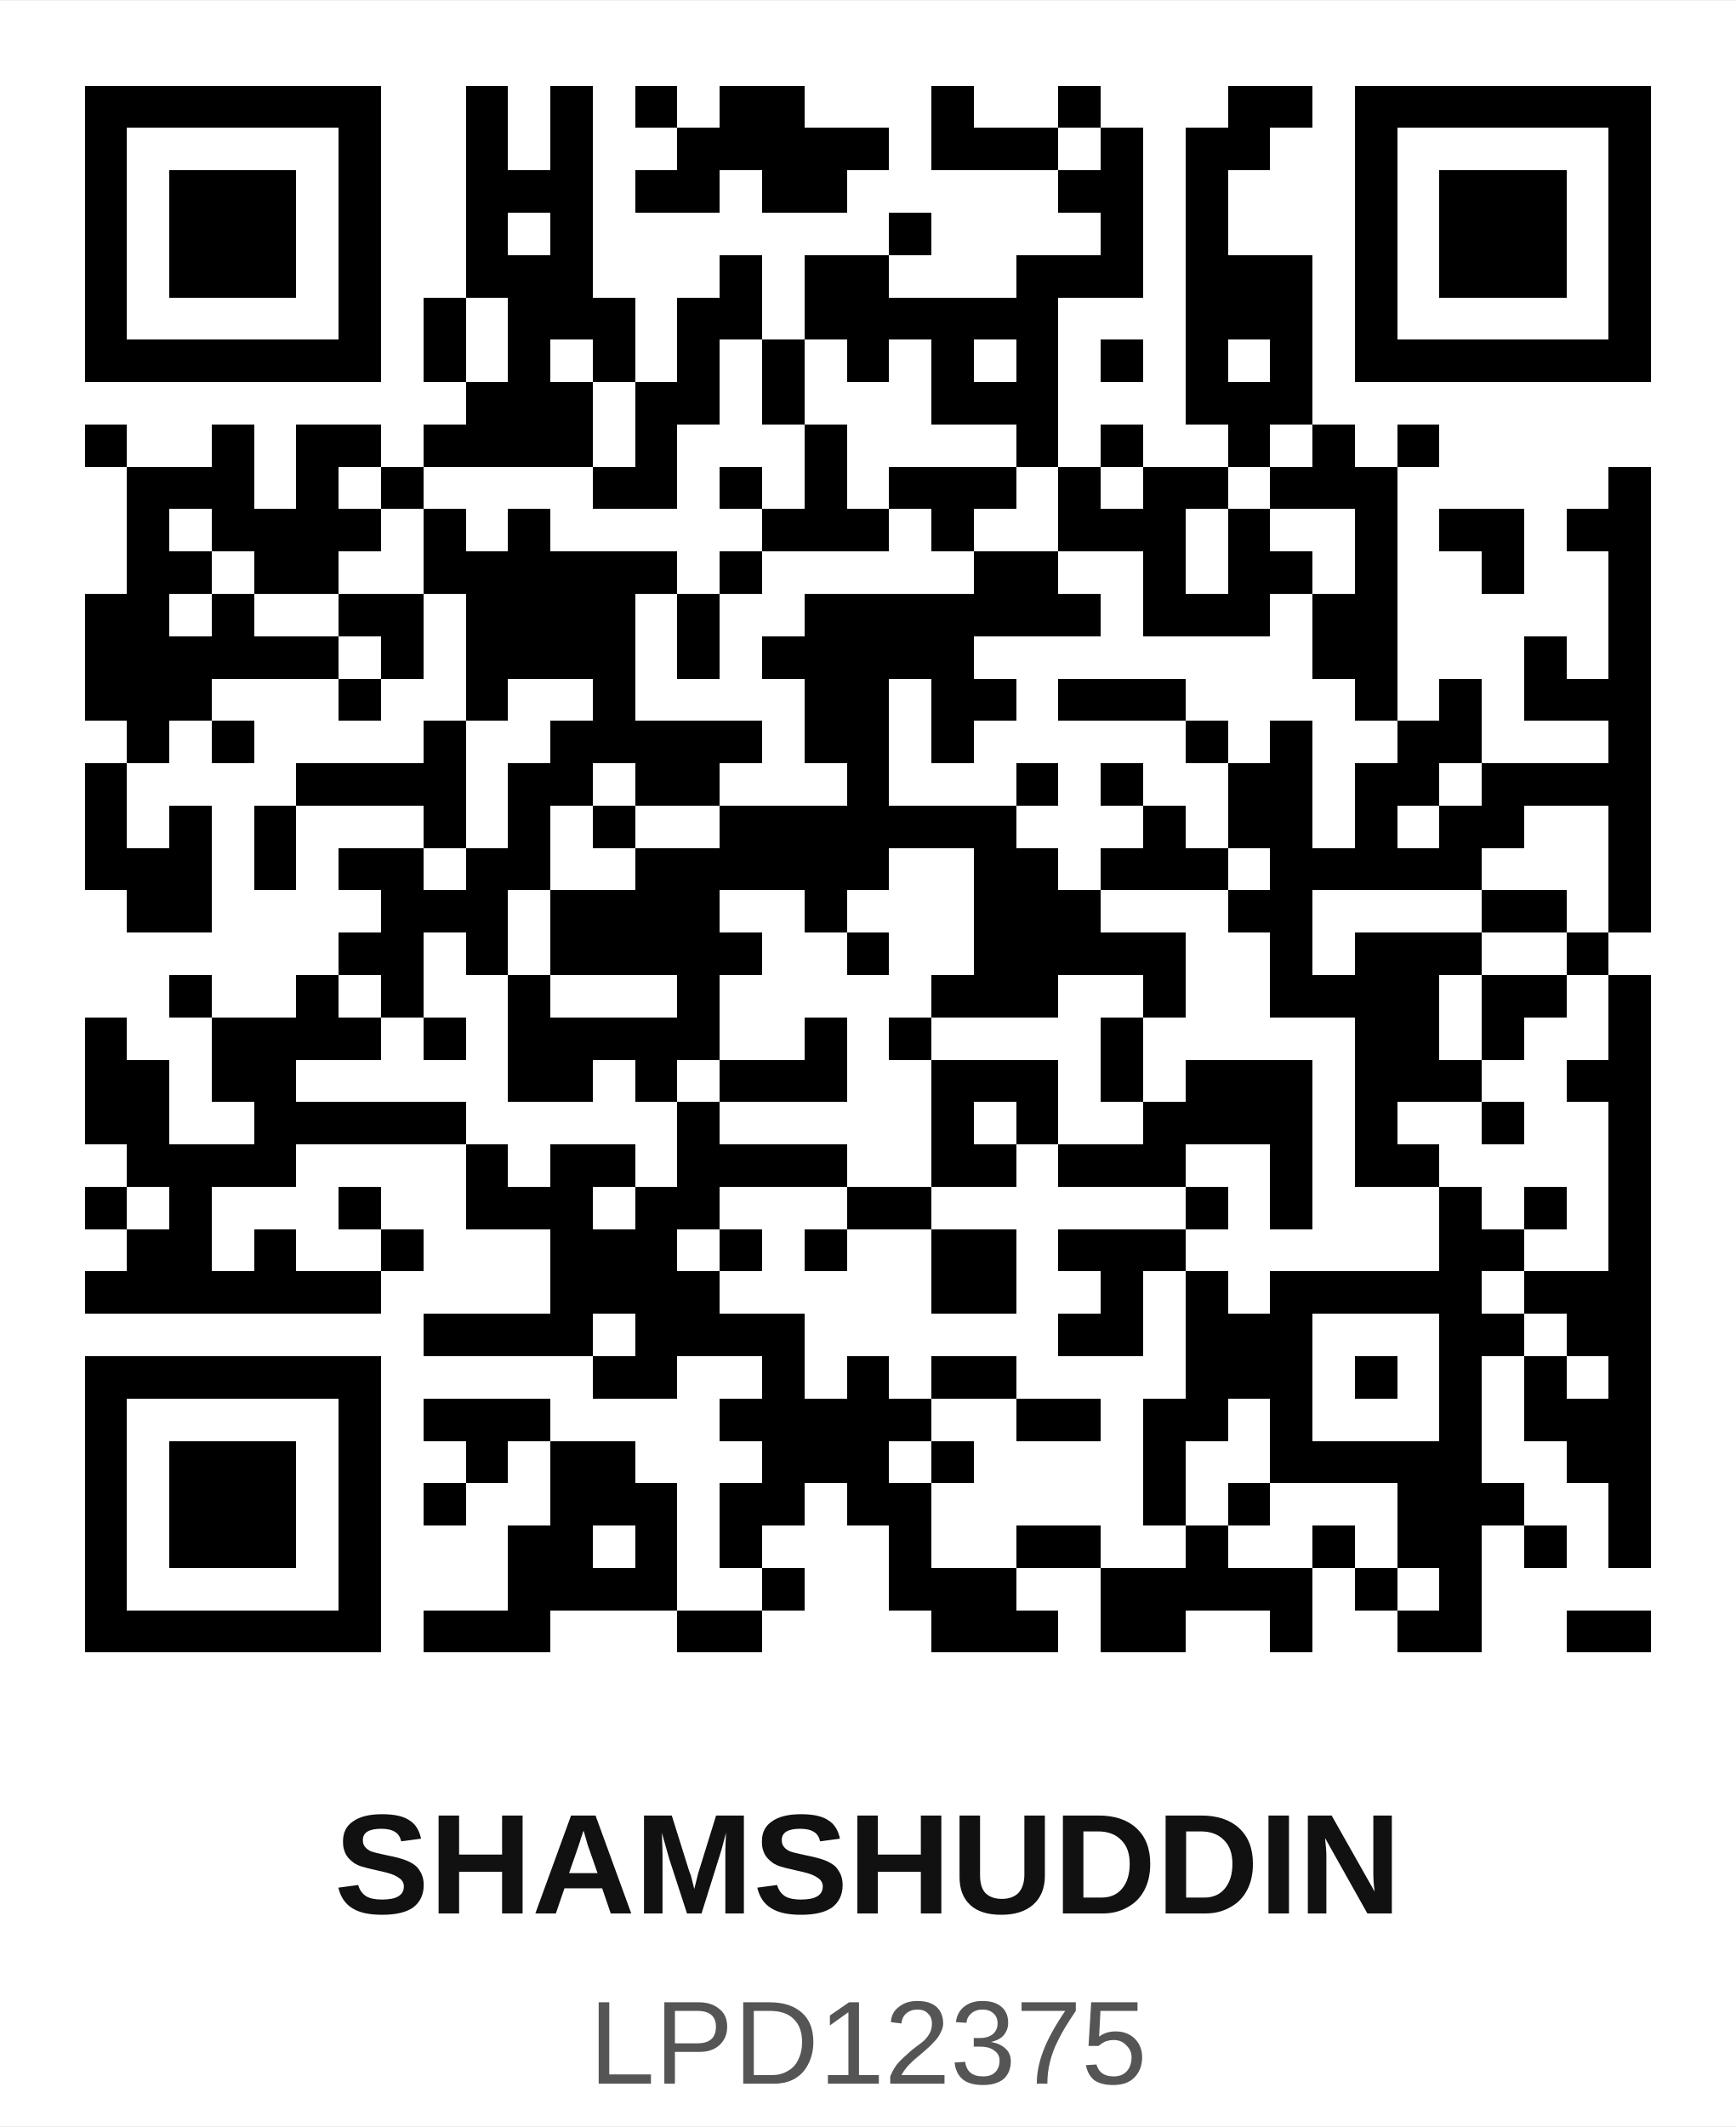
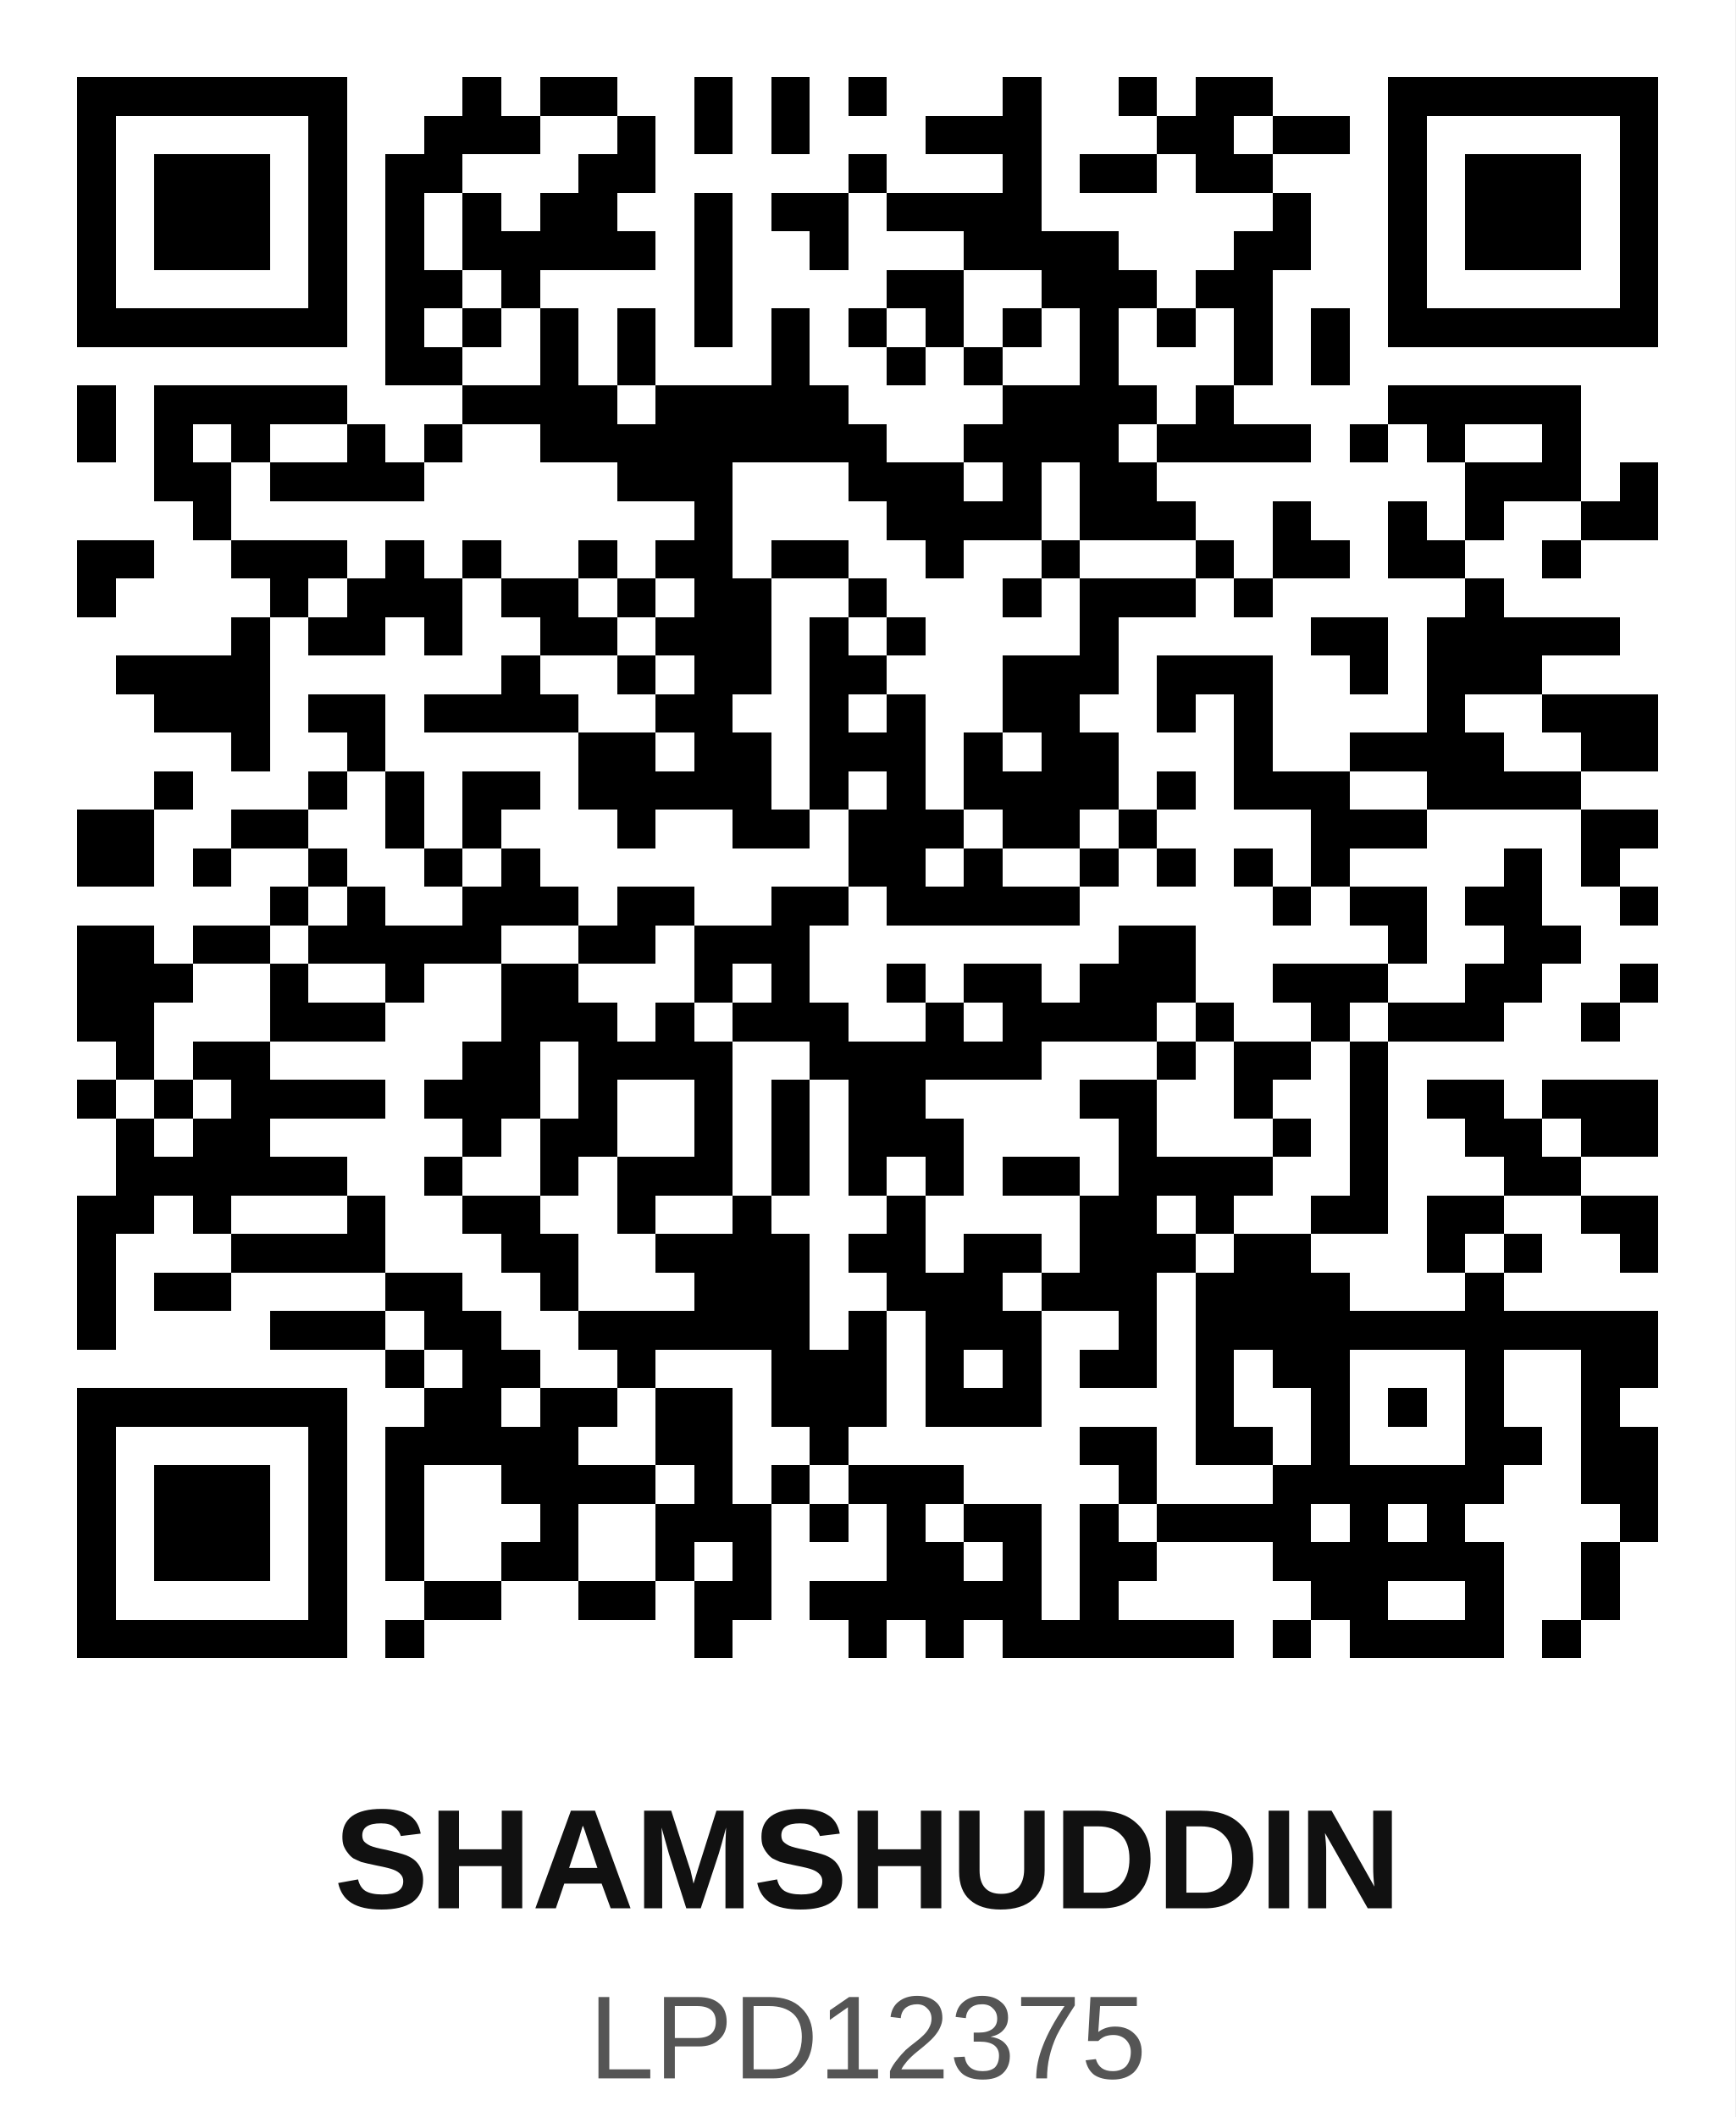
- <svg xmlns="http://www.w3.org/2000/svg" width="200" height="245" viewBox="0 0 41.00 50.18" shape-rendering="crispEdges">
-   <path fill="#ffffff" d="M0 0h41v41H0z" />
-   <path stroke="#000000" d="M2 2.5h7m2 0h1m1 0h1m1 0h1m1 0h2m3 0h1m2 0h1m3 0h2m1 0h7M2 3.5h1m5 0h1m2 0h1m1 0h1m2 0h5m1 0h3m1 0h1m1 0h2m2 0h1m5 0h1M2 4.5h1m1 0h3m1 0h1m2 0h3m1 0h2m1 0h2m5 0h2m1 0h1m3 0h1m1 0h3m1 0h1M2 5.5h1m1 0h3m1 0h1m2 0h1m1 0h1m7 0h1m4 0h1m1 0h1m3 0h1m1 0h3m1 0h1M2 6.5h1m1 0h3m1 0h1m2 0h3m3 0h1m1 0h2m3 0h3m1 0h3m1 0h1m1 0h3m1 0h1M2 7.5h1m5 0h1m1 0h1m1 0h3m1 0h2m1 0h6m3 0h3m1 0h1m5 0h1M2 8.5h7m1 0h1m1 0h1m1 0h1m1 0h1m1 0h1m1 0h1m1 0h1m1 0h1m1 0h1m1 0h1m1 0h1m1 0h7M11 9.5h3m1 0h2m1 0h1m3 0h3m3 0h3M2 10.5h1m2 0h1m1 0h2m1 0h4m1 0h1m3 0h1m4 0h1m1 0h1m2 0h1m1 0h1m1 0h1M3 11.5h3m1 0h1m1 0h1m4 0h2m1 0h1m1 0h1m1 0h3m1 0h1m1 0h2m1 0h3m5 0h1M3 12.5h1m1 0h4m1 0h1m1 0h1m5 0h3m1 0h1m2 0h3m1 0h1m2 0h1m1 0h2m1 0h2M3 13.5h2m1 0h2m2 0h6m1 0h1m5 0h2m2 0h1m1 0h2m1 0h1m2 0h1m2 0h1M2 14.5h2m1 0h1m2 0h2m1 0h4m1 0h1m2 0h7m1 0h3m1 0h2m5 0h1M2 15.5h6m1 0h1m1 0h4m1 0h1m1 0h5m8 0h2m3 0h1m1 0h1M2 16.5h3m3 0h1m2 0h1m2 0h1m4 0h2m1 0h2m1 0h3m4 0h1m1 0h1m1 0h3M3 17.5h1m1 0h1m4 0h1m2 0h5m1 0h2m1 0h1m5 0h1m1 0h1m2 0h2m3 0h1M2 18.5h1m4 0h4m1 0h2m1 0h2m3 0h1m3 0h1m1 0h1m2 0h2m1 0h2m1 0h4M2 19.5h1m1 0h1m1 0h1m3 0h1m1 0h1m1 0h1m2 0h7m3 0h1m1 0h2m1 0h1m1 0h2m2 0h1M2 20.5h3m1 0h1m1 0h2m1 0h2m2 0h6m2 0h2m1 0h3m1 0h5m3 0h1M3 21.5h2m4 0h3m1 0h4m2 0h1m3 0h3m3 0h2m4 0h2m1 0h1M8 22.5h2m1 0h1m1 0h5m2 0h1m2 0h5m2 0h1m1 0h3m2 0h1M4 23.5h1m2 0h1m1 0h1m2 0h1m3 0h1m5 0h3m2 0h1m2 0h4m1 0h2m1 0h1M2 24.5h1m2 0h4m1 0h1m1 0h5m2 0h1m1 0h1m4 0h1m5 0h2m1 0h1m2 0h1M2 25.5h2m1 0h2m5 0h2m1 0h1m1 0h3m2 0h3m1 0h1m1 0h3m1 0h3m2 0h2M2 26.5h2m2 0h5m5 0h1m5 0h1m1 0h1m2 0h4m1 0h1m2 0h1m2 0h1M3 27.5h4m4 0h1m1 0h2m1 0h4m2 0h2m1 0h3m2 0h1m1 0h2m4 0h1M2 28.5h1m1 0h1m3 0h1m2 0h3m1 0h2m3 0h2m6 0h1m1 0h1m3 0h1m1 0h1m1 0h1M3 29.5h2m1 0h1m2 0h1m3 0h3m1 0h1m1 0h1m2 0h2m1 0h3m6 0h2m2 0h1M2 30.5h7m4 0h4m5 0h2m2 0h1m1 0h1m1 0h5m1 0h3M10 31.5h4m1 0h4m6 0h2m1 0h3m3 0h2m1 0h2M2 32.5h7m5 0h2m2 0h1m1 0h1m1 0h2m4 0h3m1 0h1m1 0h1m1 0h1m1 0h1M2 33.5h1m5 0h1m1 0h3m4 0h5m2 0h2m1 0h2m1 0h1m3 0h1m1 0h3M2 34.5h1m1 0h3m1 0h1m2 0h1m1 0h2m3 0h3m1 0h1m4 0h1m2 0h5m2 0h2M2 35.5h1m1 0h3m1 0h1m1 0h1m2 0h3m1 0h2m1 0h2m5 0h1m1 0h1m3 0h3m2 0h1M2 36.5h1m1 0h3m1 0h1m3 0h2m1 0h1m1 0h1m3 0h1m2 0h2m2 0h1m2 0h1m1 0h2m1 0h1m1 0h1M2 37.5h1m5 0h1m3 0h4m2 0h1m2 0h3m2 0h5m1 0h1m1 0h1M2 38.5h7m1 0h3m3 0h2m4 0h3m1 0h2m2 0h1m2 0h2m2 0h2" />
-   <rect x="0" y="41.00" width="41.00" height="9.18" fill="#ffffff" />
-   <text x="20.50" y="45.16" text-anchor="middle" font-family="Arial,Helvetica,sans-serif" font-size="3.36" font-weight="bold" fill="#111111">SHAMSHUDDIN</text>
-   <text x="20.50" y="49.18" text-anchor="middle" font-family="Arial,Helvetica,sans-serif" font-size="2.79" font-weight="normal" fill="#555555">LPD12375</text>
+ <svg xmlns="http://www.w3.org/2000/svg" width="200" height="244" viewBox="0 0 45.00 54.90" shape-rendering="crispEdges">
+   <path fill="#ffffff" d="M0 0h45v45H0z" />
+   <path stroke="#000000" d="M2 2.5h7m3 0h1m1 0h2m2 0h1m1 0h1m1 0h1m3 0h1m2 0h1m1 0h2m3 0h7M2 3.5h1m5 0h1m2 0h3m2 0h1m1 0h1m1 0h1m3 0h3m3 0h2m1 0h2m1 0h1m5 0h1M2 4.5h1m1 0h3m1 0h1m1 0h2m3 0h2m5 0h1m3 0h1m1 0h2m1 0h2m3 0h1m1 0h3m1 0h1M2 5.5h1m1 0h3m1 0h1m1 0h1m1 0h1m1 0h2m2 0h1m1 0h2m1 0h4m6 0h1m2 0h1m1 0h3m1 0h1M2 6.5h1m1 0h3m1 0h1m1 0h1m1 0h5m1 0h1m2 0h1m3 0h4m3 0h2m2 0h1m1 0h3m1 0h1M2 7.5h1m5 0h1m1 0h2m1 0h1m4 0h1m4 0h2m2 0h3m1 0h2m3 0h1m5 0h1M2 8.5h7m1 0h1m1 0h1m1 0h1m1 0h1m1 0h1m1 0h1m1 0h1m1 0h1m1 0h1m1 0h1m1 0h1m1 0h1m1 0h1m1 0h7M10 9.5h2m2 0h1m1 0h1m3 0h1m2 0h1m1 0h1m2 0h1m3 0h1m1 0h1M2 10.5h1m1 0h5m3 0h4m1 0h5m4 0h4m1 0h1m4 0h5M2 11.5h1m1 0h1m1 0h1m2 0h1m1 0h1m2 0h9m2 0h4m1 0h4m1 0h1m1 0h1m2 0h1M4 12.5h2m1 0h4m5 0h3m3 0h3m1 0h1m1 0h2m8 0h3m1 0h1M5 13.5h1m12 0h1m4 0h4m1 0h3m2 0h1m2 0h1m1 0h1m2 0h2M2 14.5h2m2 0h3m1 0h1m1 0h1m2 0h1m1 0h2m1 0h2m2 0h1m2 0h1m3 0h1m1 0h2m1 0h2m2 0h1M2 15.5h1m4 0h1m1 0h3m1 0h2m1 0h1m1 0h2m2 0h1m3 0h1m1 0h3m1 0h1m5 0h1M6 16.5h1m1 0h2m1 0h1m2 0h2m1 0h3m1 0h1m1 0h1m4 0h1m5 0h2m1 0h5M3 17.5h4m6 0h1m2 0h1m1 0h2m1 0h2m3 0h3m1 0h3m2 0h1m1 0h3M4 18.5h3m1 0h2m1 0h4m2 0h2m2 0h1m1 0h1m2 0h2m2 0h1m1 0h1m4 0h1m2 0h3M6 19.5h1m2 0h1m5 0h2m1 0h2m1 0h3m1 0h1m1 0h2m3 0h1m2 0h4m2 0h2M4 20.5h1m3 0h1m1 0h1m1 0h2m1 0h5m1 0h1m1 0h1m1 0h4m1 0h1m1 0h3m2 0h4M2 21.5h2m2 0h2m2 0h1m1 0h1m3 0h1m2 0h2m1 0h3m1 0h2m1 0h1m4 0h3m4 0h2M2 22.5h2m1 0h1m2 0h1m2 0h1m1 0h1m8 0h2m1 0h1m2 0h1m1 0h1m1 0h1m1 0h1m4 0h1m1 0h1M7 23.5h1m1 0h1m2 0h3m1 0h2m2 0h2m1 0h5m5 0h1m1 0h2m1 0h2m2 0h1M2 24.5h2m1 0h2m1 0h5m2 0h2m1 0h3m8 0h2m5 0h1m2 0h2M2 25.5h3m2 0h1m2 0h1m2 0h2m3 0h1m1 0h1m2 0h1m1 0h2m1 0h3m2 0h3m2 0h2m2 0h1M2 26.5h2m3 0h3m3 0h3m1 0h1m1 0h3m2 0h1m1 0h4m1 0h1m2 0h1m1 0h3m2 0h1M3 27.5h1m1 0h2m5 0h2m1 0h4m2 0h6m3 0h1m1 0h2m1 0h1M2 28.5h1m1 0h1m1 0h4m1 0h3m1 0h1m2 0h1m1 0h1m1 0h2m4 0h2m2 0h1m2 0h1m1 0h2m1 0h3M3 29.5h1m1 0h2m5 0h1m1 0h2m2 0h1m1 0h1m1 0h3m4 0h1m3 0h1m1 0h1m2 0h2m1 0h2M3 30.5h6m2 0h1m2 0h1m1 0h3m1 0h1m1 0h1m1 0h1m1 0h2m1 0h4m2 0h1m3 0h2M2 31.5h2m1 0h1m3 0h1m2 0h2m2 0h1m2 0h1m3 0h1m4 0h2m1 0h1m2 0h2m1 0h2m2 0h2M2 32.5h1m3 0h4m3 0h2m2 0h4m1 0h2m1 0h2m1 0h3m1 0h2m3 0h1m1 0h1m2 0h1M2 33.5h1m1 0h2m4 0h2m2 0h1m3 0h3m2 0h3m1 0h3m1 0h4m3 0h1M2 34.5h1m4 0h3m1 0h2m2 0h6m1 0h1m1 0h3m2 0h1m1 0h12M10 35.5h1m1 0h2m2 0h1m3 0h3m1 0h1m1 0h1m1 0h2m1 0h1m1 0h2m3 0h1m2 0h2M2 36.5h7m2 0h2m1 0h2m1 0h2m1 0h3m1 0h3m4 0h1m2 0h1m1 0h1m1 0h1m2 0h1M2 37.5h1m5 0h1m1 0h5m2 0h2m2 0h1m6 0h2m1 0h2m1 0h1m3 0h2m1 0h2M2 38.5h1m1 0h3m1 0h1m1 0h1m2 0h4m1 0h1m1 0h1m1 0h3m4 0h1m3 0h6m2 0h2M2 39.5h1m1 0h3m1 0h1m1 0h1m3 0h1m2 0h3m1 0h1m1 0h1m1 0h2m1 0h1m1 0h4m1 0h1m1 0h1m4 0h1M2 40.5h1m1 0h3m1 0h1m1 0h1m2 0h2m2 0h1m1 0h1m3 0h2m1 0h1m1 0h2m3 0h6m2 0h1M2 41.5h1m5 0h1m2 0h2m2 0h2m1 0h2m1 0h6m1 0h1m5 0h2m2 0h1m2 0h1M2 42.5h7m1 0h1m7 0h1m3 0h1m1 0h1m1 0h6m1 0h1m1 0h4m1 0h1" />
+   <rect x="0" y="45.00" width="45.00" height="9.90" fill="#ffffff" />
+   <text x="22.50" y="49.49" text-anchor="middle" font-family="Arial,Helvetica,sans-serif" font-size="3.69" font-weight="bold" fill="#111111">SHAMSHUDDIN</text>
+   <text x="22.50" y="53.90" text-anchor="middle" font-family="Arial,Helvetica,sans-serif" font-size="3.06" font-weight="normal" fill="#555555">LPD12375</text>
</svg>
